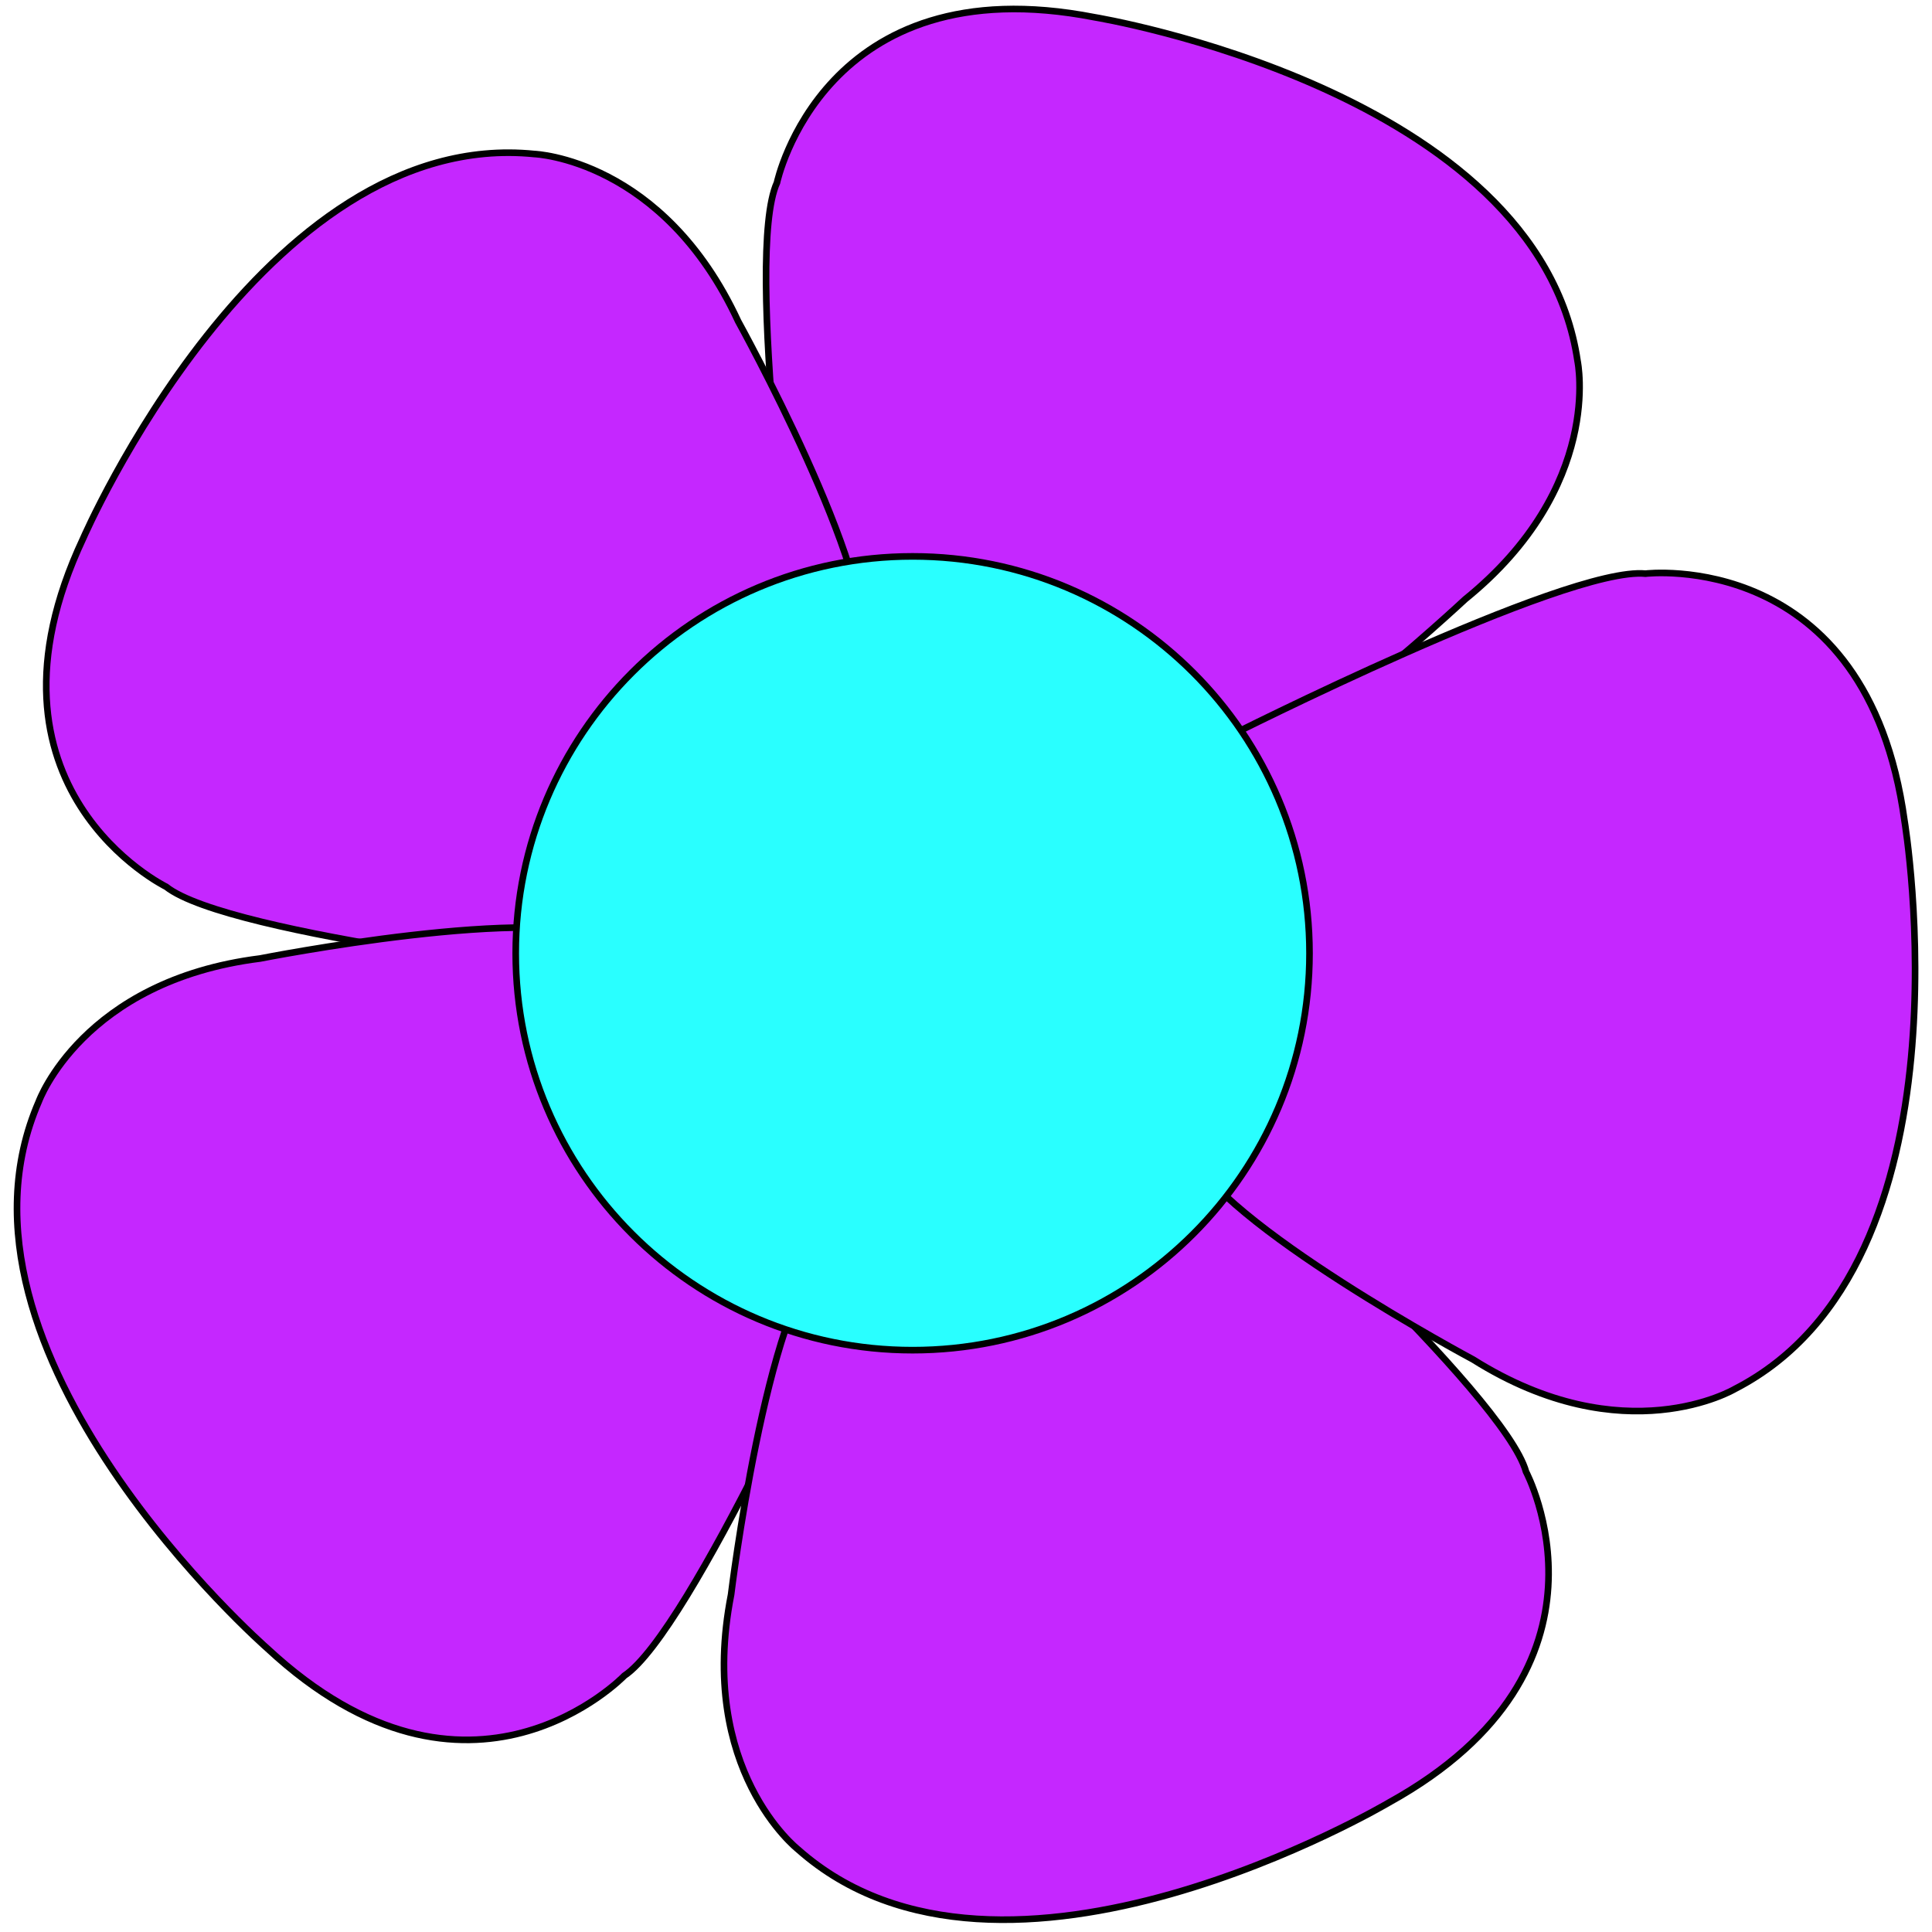
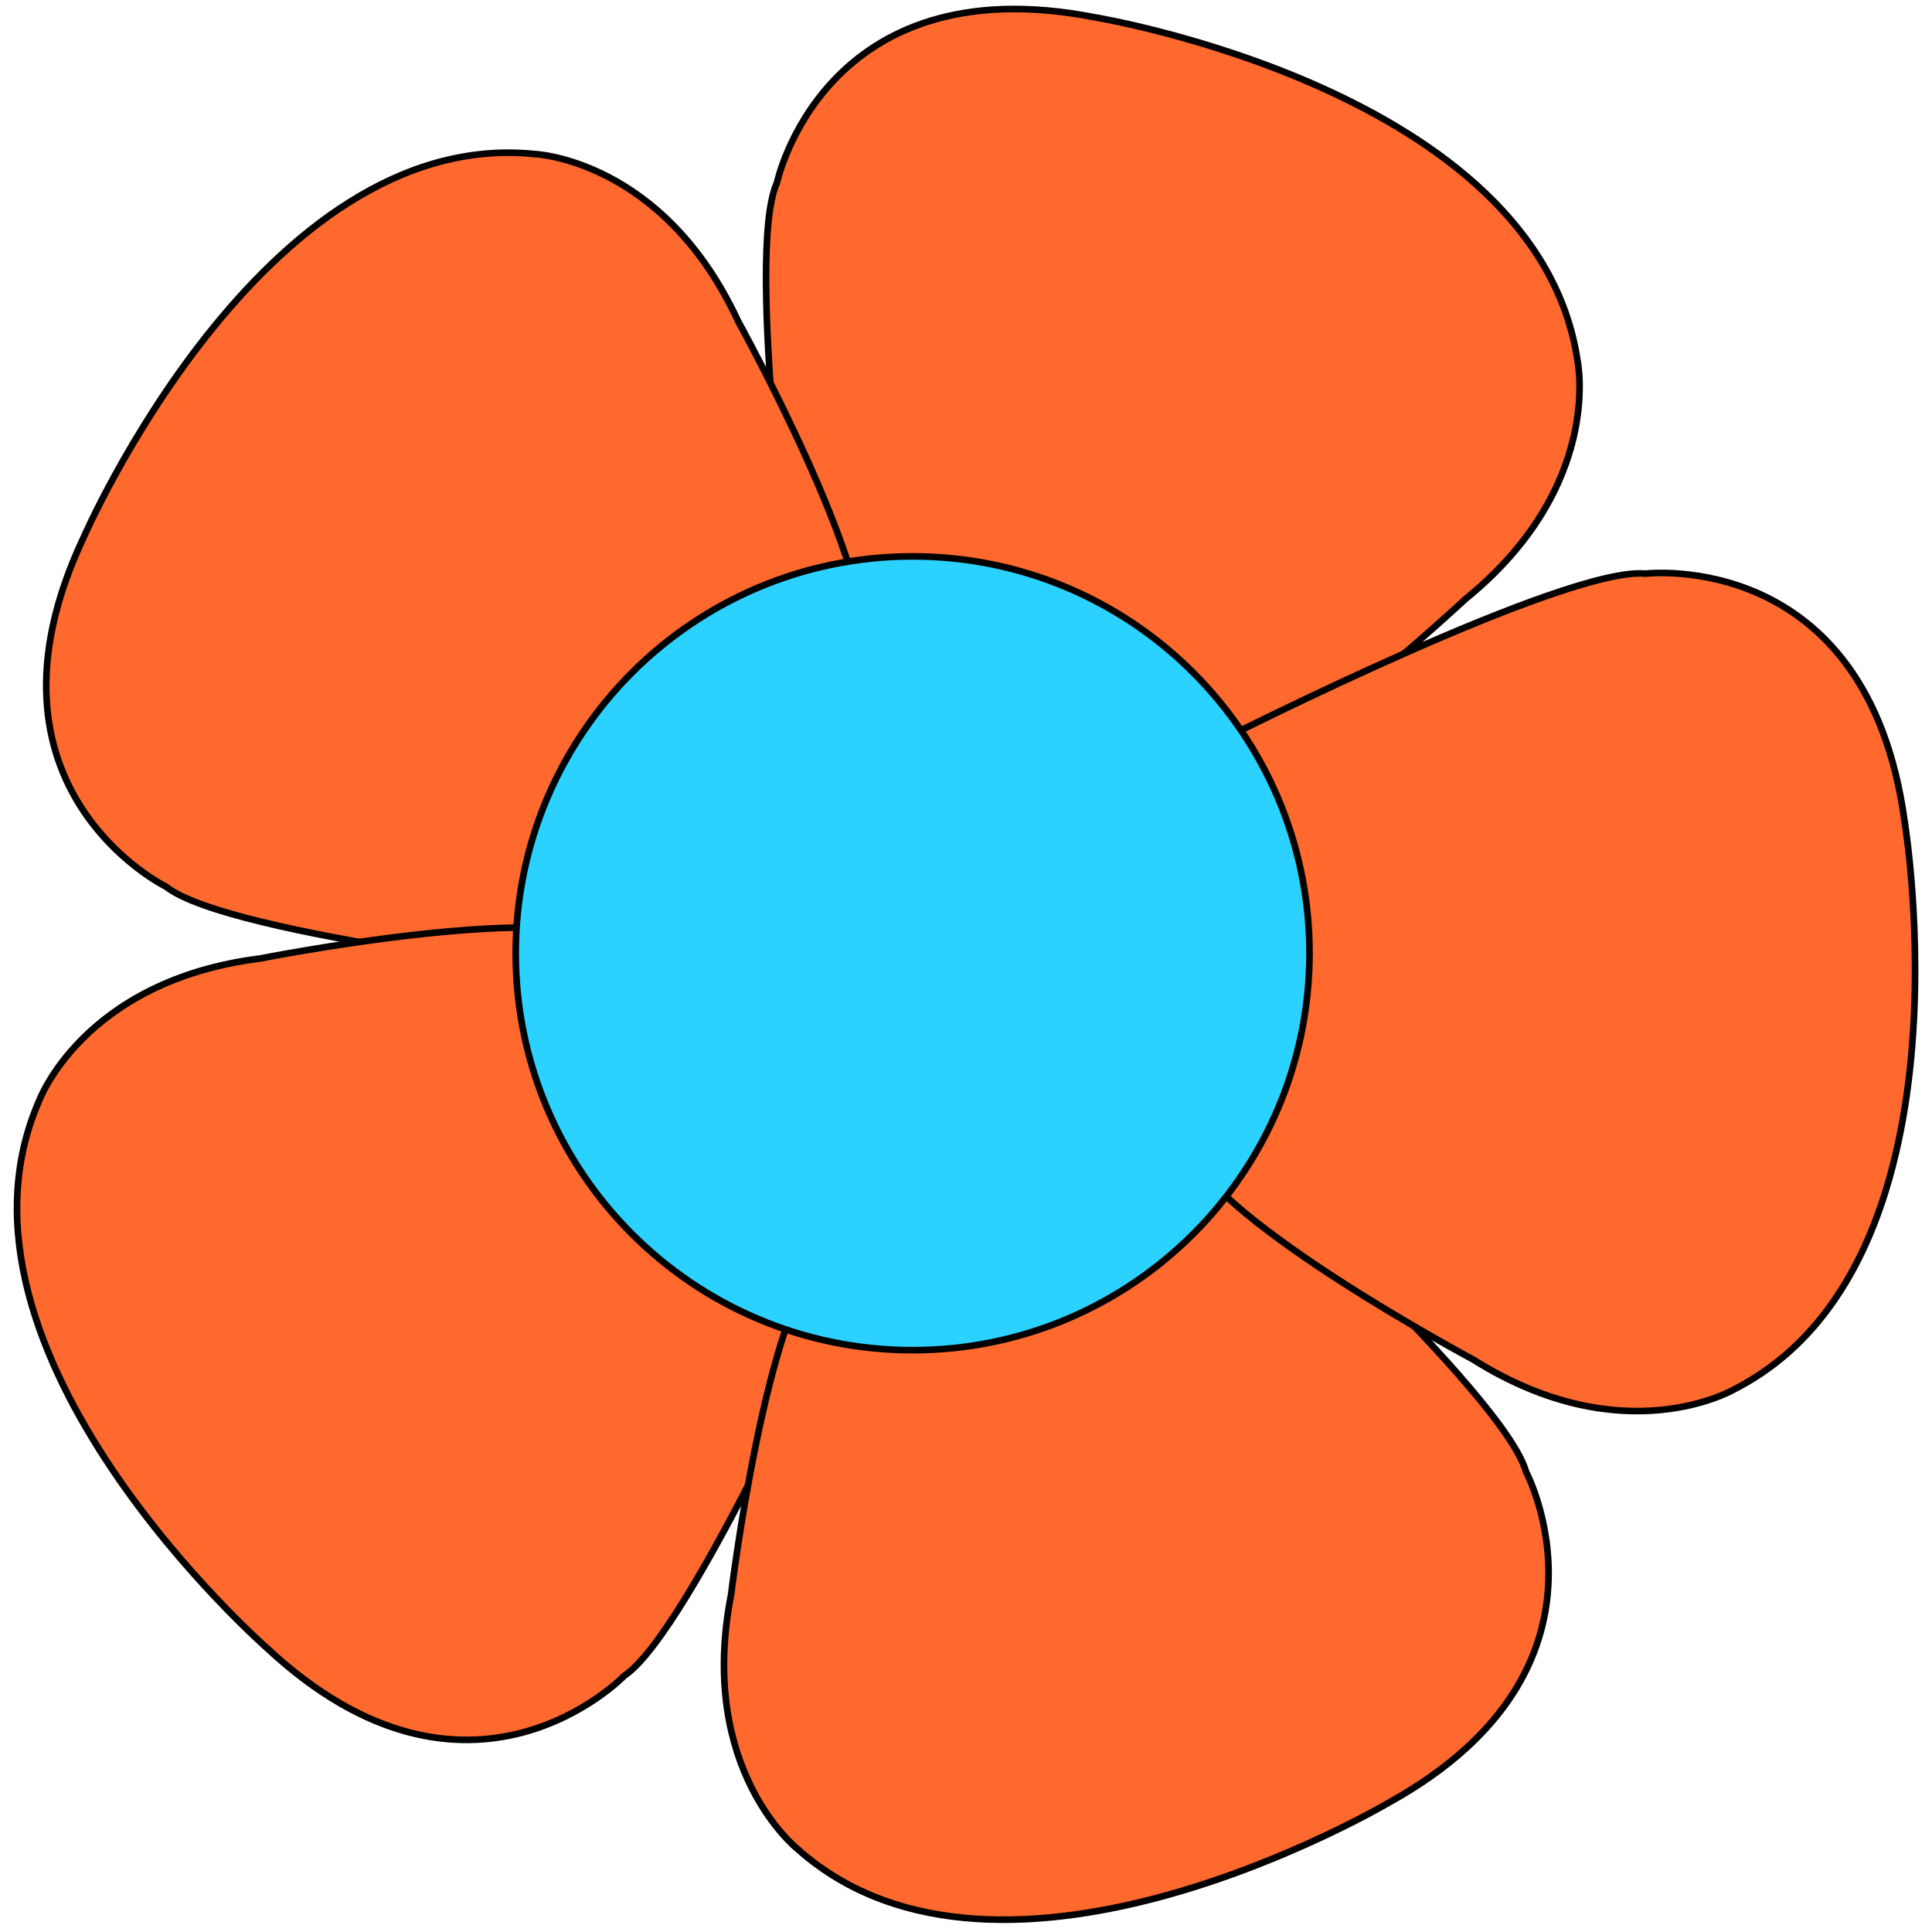
<svg xmlns="http://www.w3.org/2000/svg" version="1.1" id="Layer_1" x="0px" y="0px" viewBox="0 0 850.4 850.4" style="enable-background:new 0 0 850.4 850.4;" xml:space="preserve">
  <style type="text/css">
- 	.st0{fill:#C527FF;stroke:#000000;stroke-width:2.912;stroke-miterlimit:10;}
- 	.st1{fill:#29FFFF;stroke:#000000;stroke-width:2.912;stroke-miterlimit:10;}
+ 	.st0{fill:#FF692E;stroke:#000000;stroke-width:2.912;stroke-miterlimit:10;}
+ 	.st1{fill:#2CD2FF;stroke:#000000;stroke-width:2.912;stroke-miterlimit:10;}
</style>
  <g>
    <path class="st0" d="M350.7,278.4c0,0-23.3-166-8.7-198c0,0,20.4-96.1,139.8-72.8c0,0,195.1,32,212.6,151.4   c0,0,11.6,55.3-49.5,104.8c0,0-93,86.9-128,88.6C516.8,352.4,397.3,342.5,350.7,278.4z" />
    <path class="st0" d="M267.3,430.1c0,0-166.6-17.9-194.2-39.8c0,0-88.2-43.2-36.5-153.3c0,0,78.7-181.4,198.7-169.2   c0,0,56.5,2.2,89.6,73.6c0,0,61.6,111.4,54.7,145.8C379.6,287.1,340.7,400.5,267.3,430.1z" />
    <path class="st0" d="M371.9,564.8c0,0-67.8,153.3-97.1,172.8c0,0-68,70.9-157.1-12c0,0-148.8-130.2-100.6-240.8   c0,0,19.3-53.1,97.4-62.9c0,0,124.9-24.7,155.5-7.6C269.9,414.3,366.1,485.8,371.9,564.8z" />
    <path class="st0" d="M537.8,501.7c0,0,124.5,112.2,133.9,146.1c0,0,46.1,86.7-60.3,145.6c0,0-170.1,100.8-260.2,20.6   c0,0-44.5-34.9-29.4-112.1c0,0,15.4-126.3,41.2-150.1C363,551.7,461,482.6,537.8,501.7z" />
    <path class="st0" d="M539.7,324.7c0,0,149.6-75.6,184.6-72.2c0,0,97.5-11.7,114,108.8c0,0,32.6,195-74.7,250.1   c0,0-48.6,28.9-115.2-13c0,0-112.3-60-125.2-92.6C523.3,505.8,494.1,389.5,539.7,324.7z" />
    <circle class="st1" cx="401.7" cy="419.6" r="174.7" />
  </g>
</svg>
